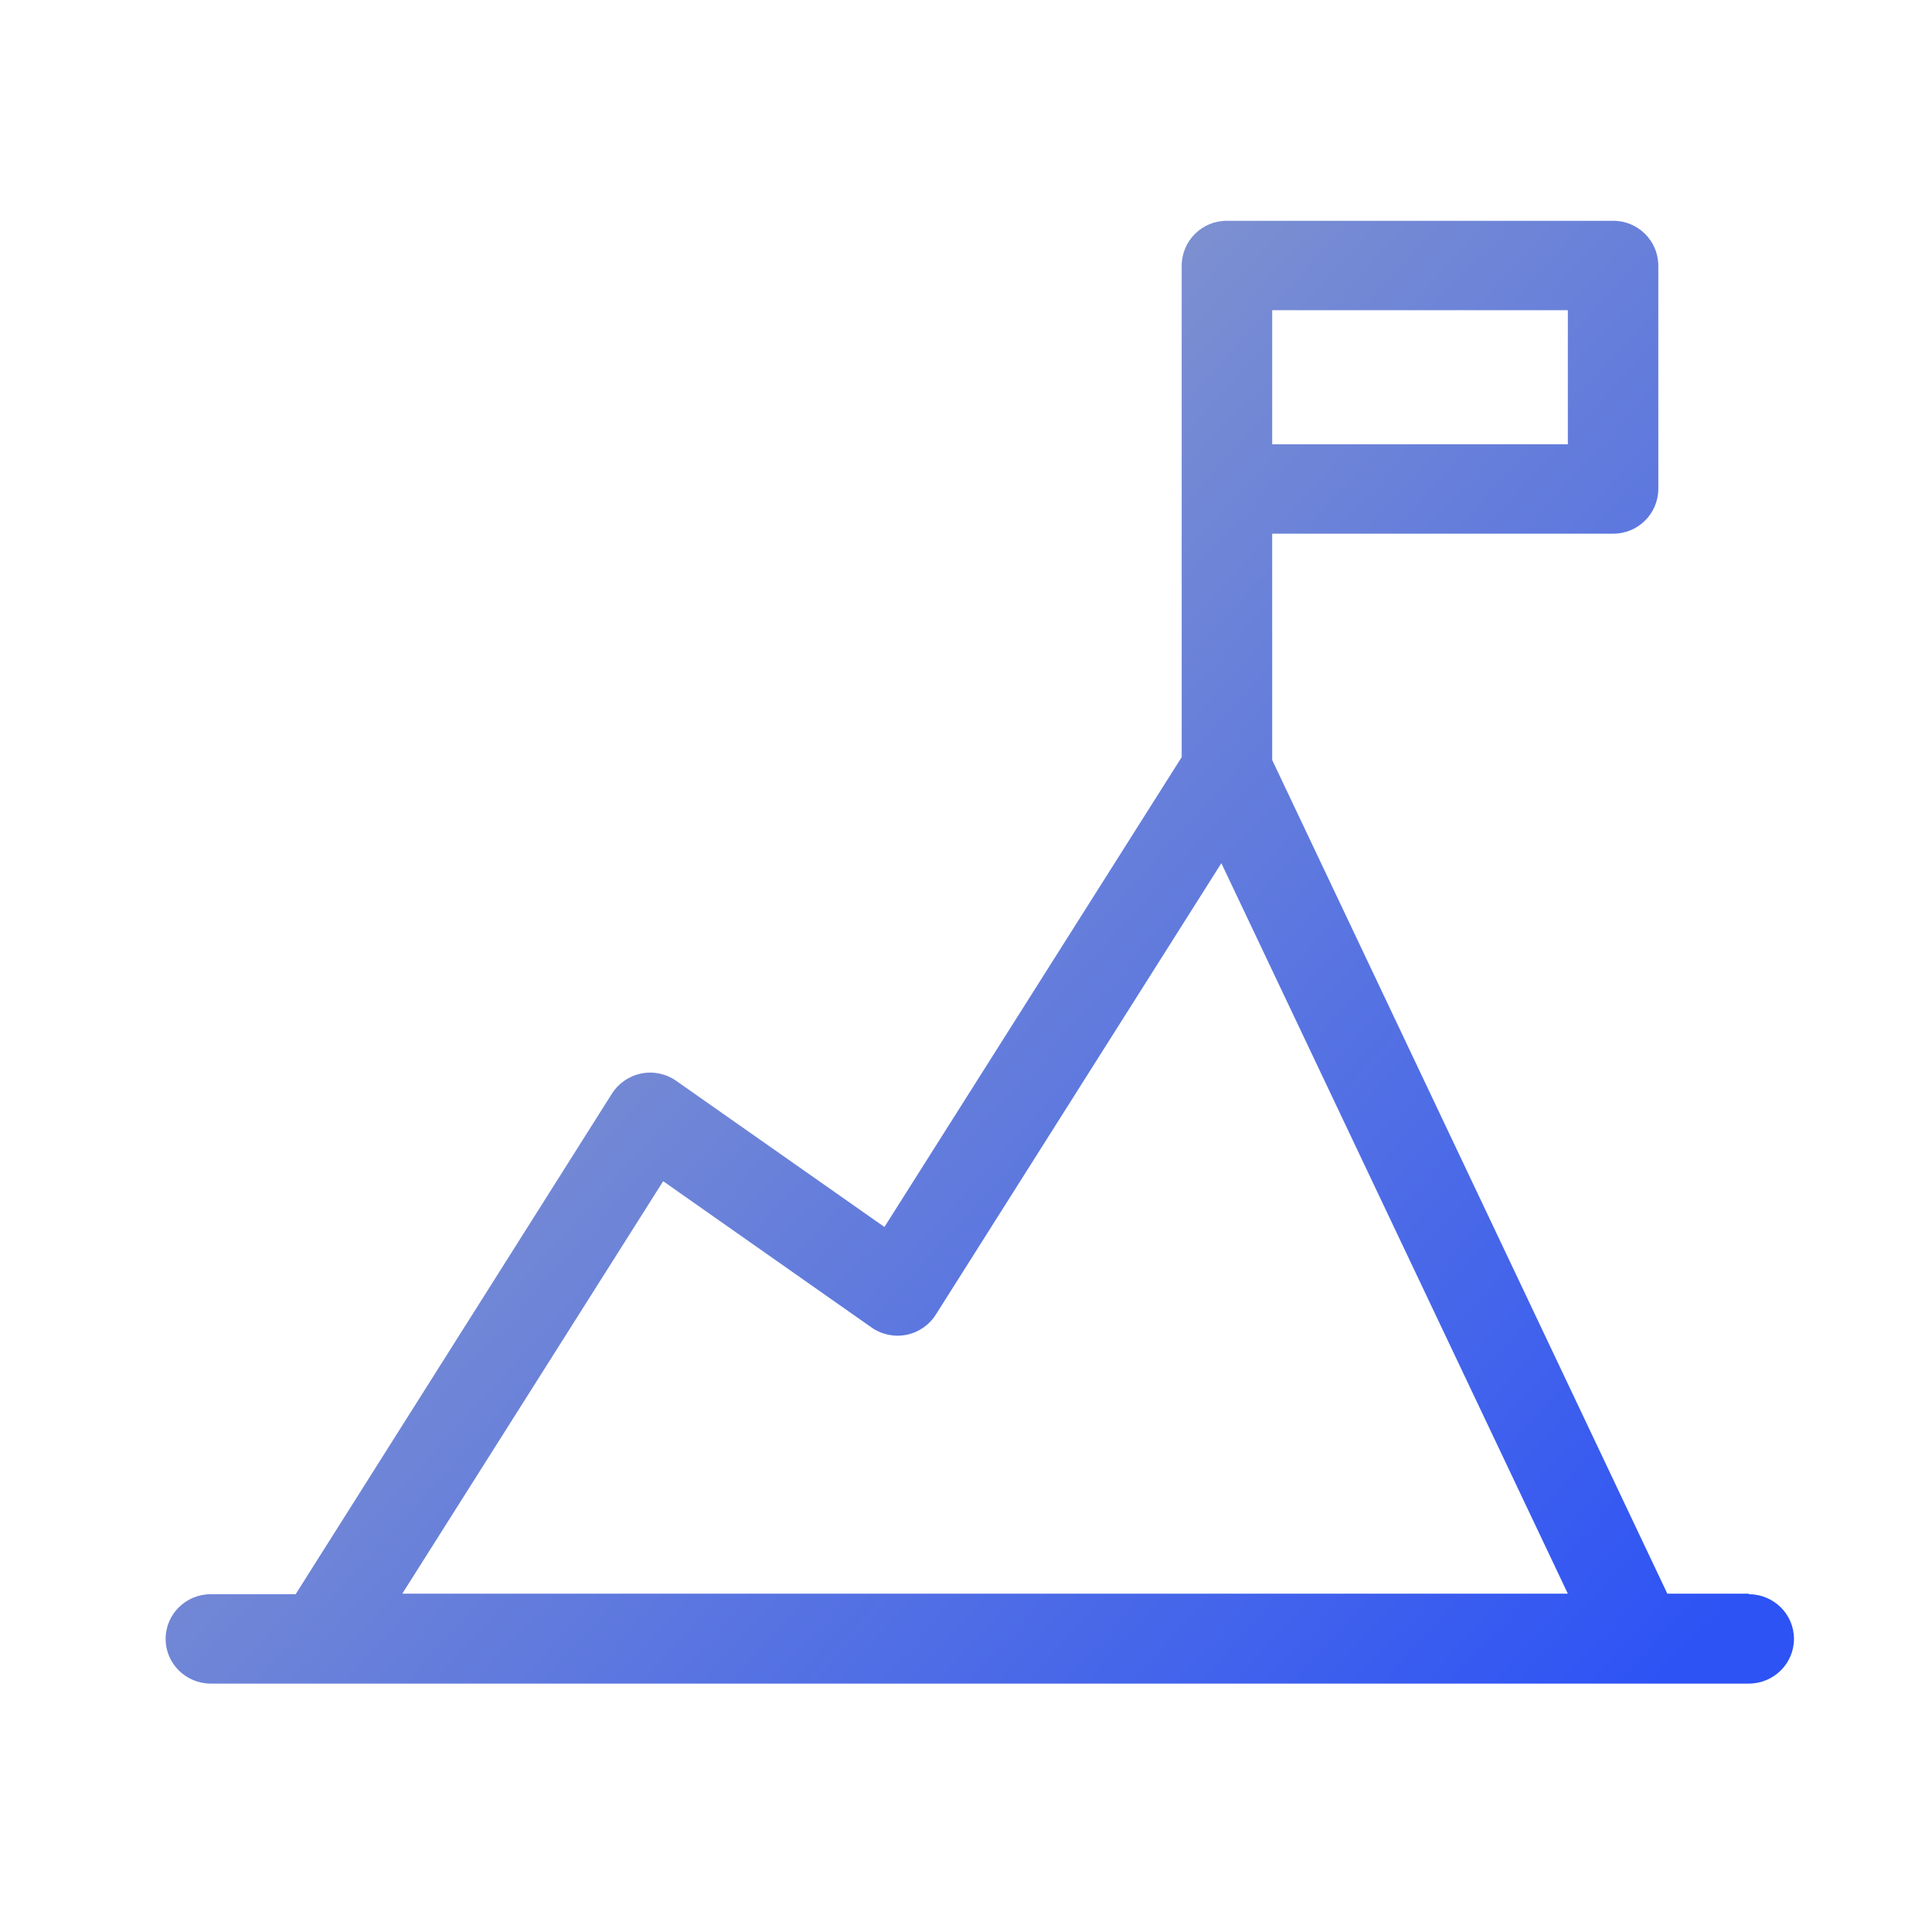
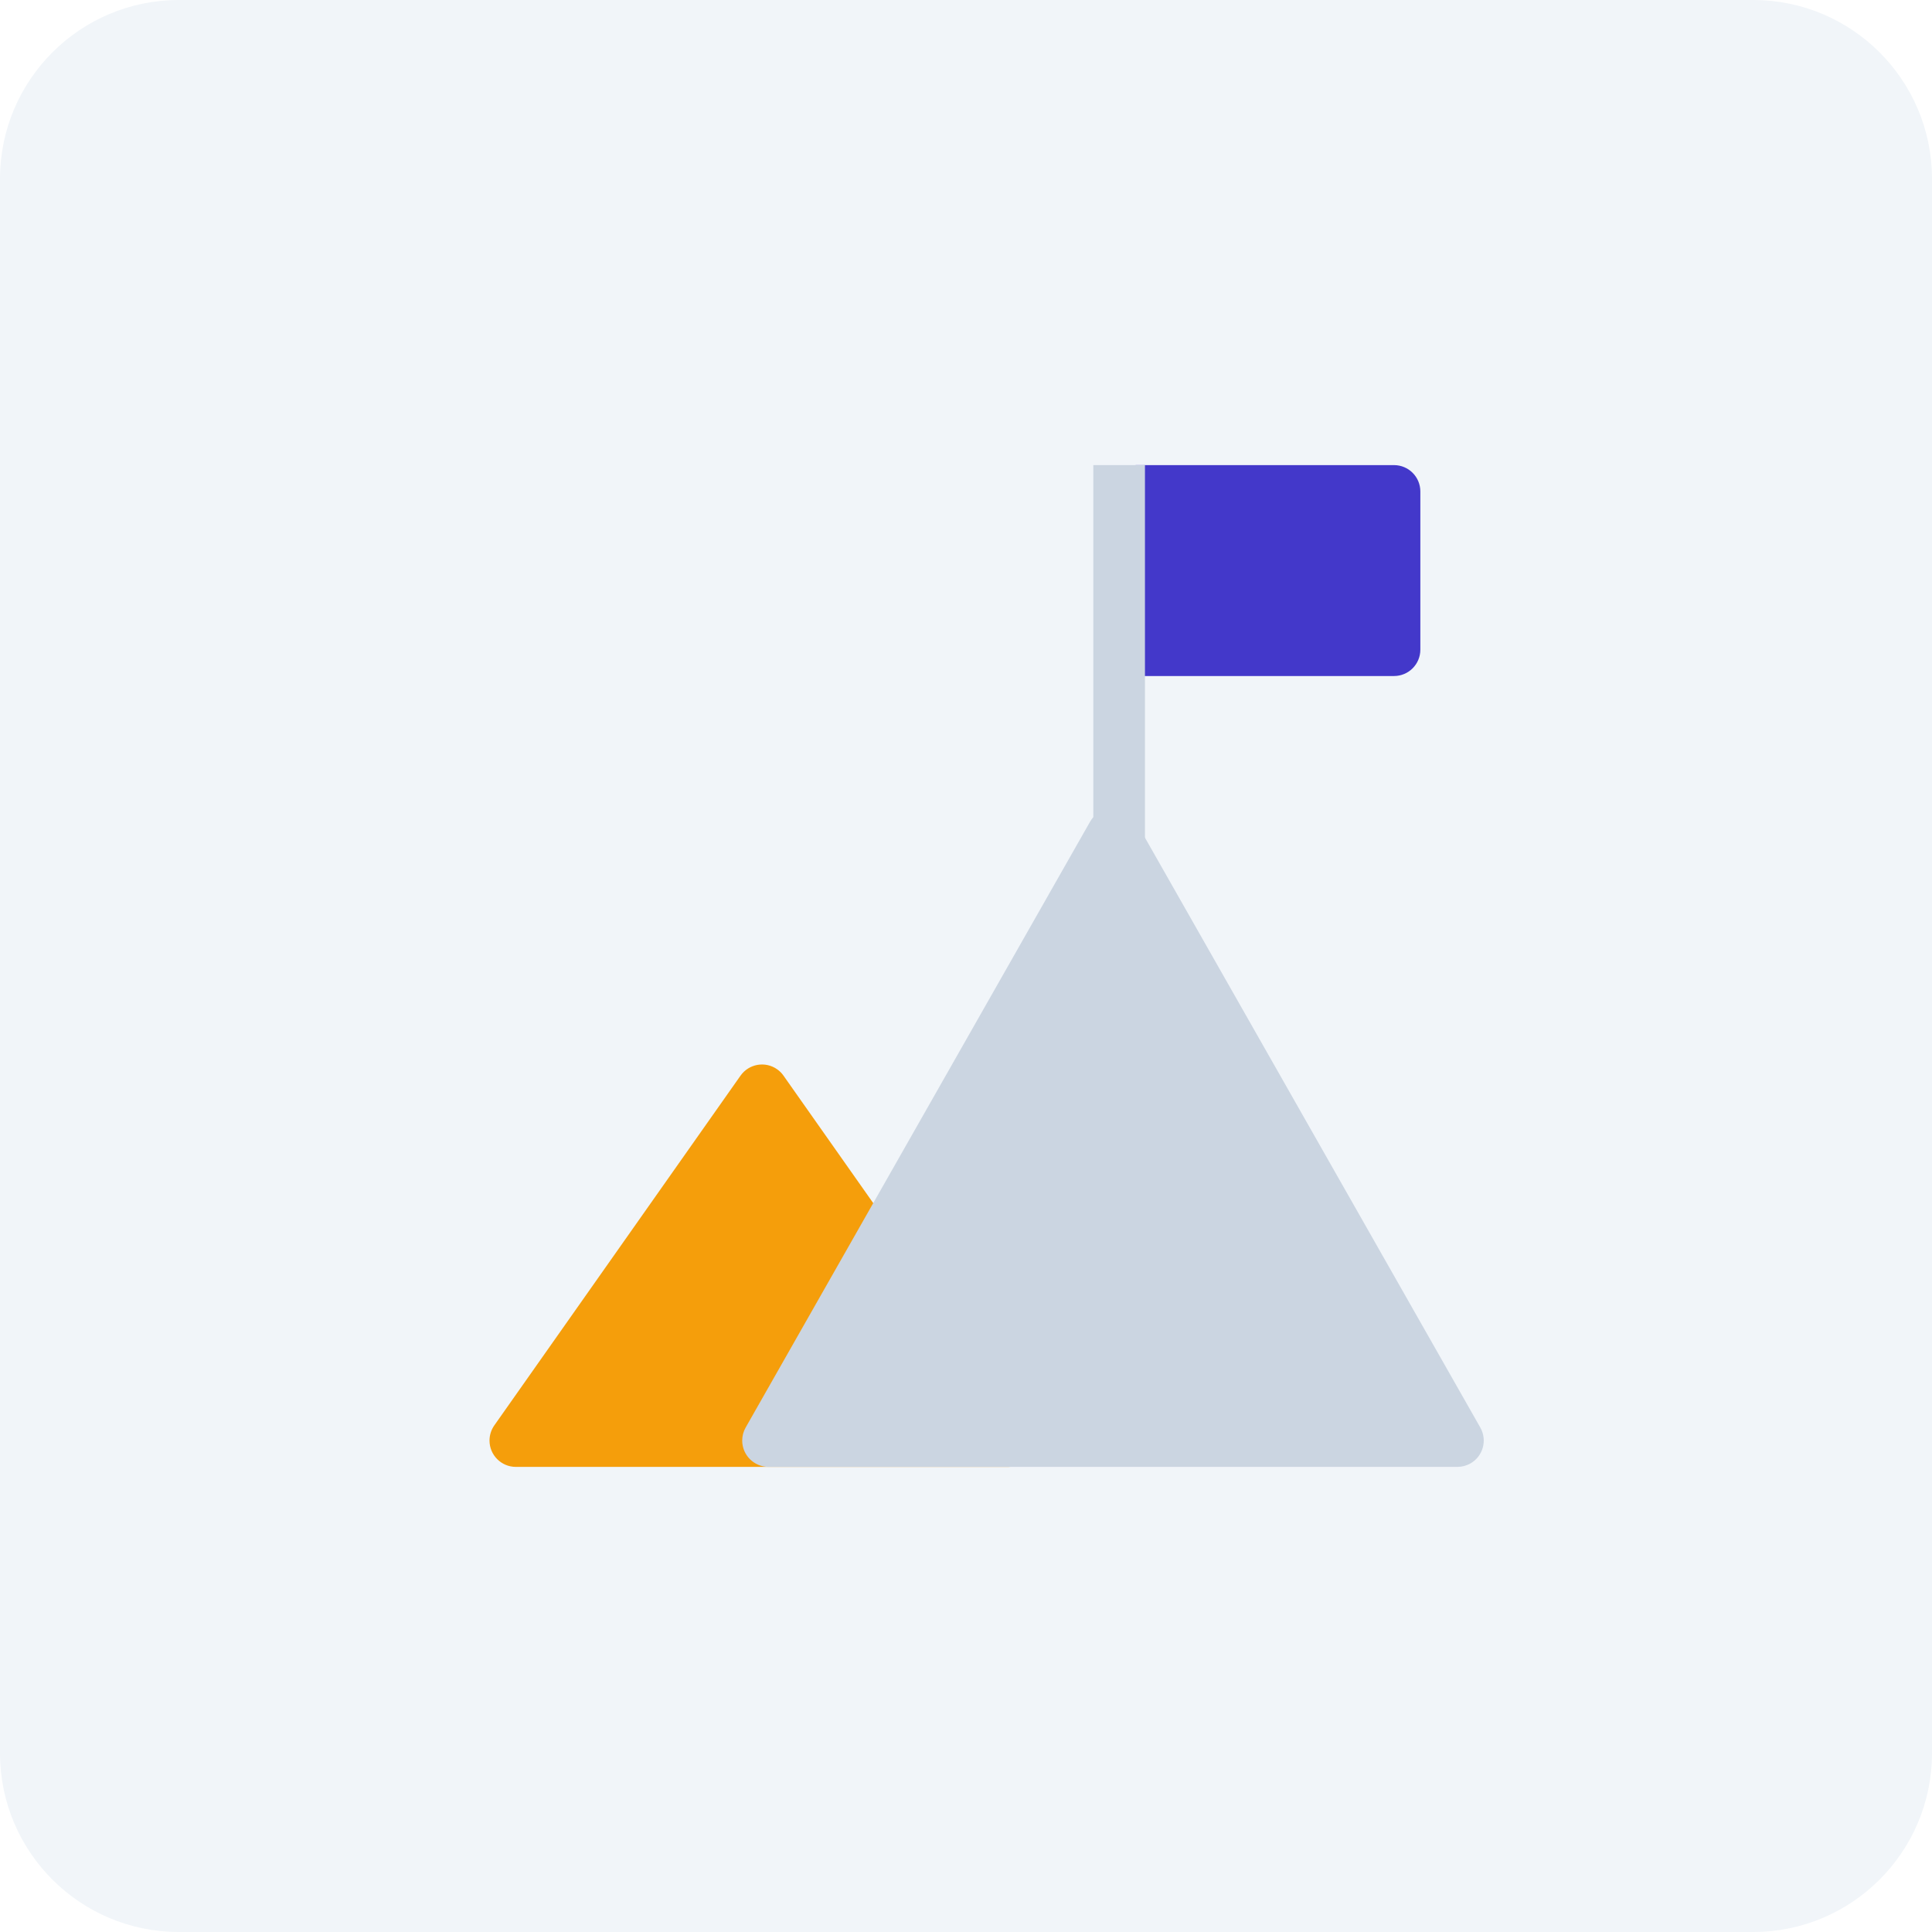
- <svg xmlns="http://www.w3.org/2000/svg" width="70" height="70">
-   <linearGradient id="a" x1="0%" x2="100%" y1="9.652%" y2="90.348%">
-     <stop offset="0" stop-color="#a4aebe" />
-     <stop offset="1" stop-color="#2d53f5" />
-   </linearGradient>
-   <path fill="url(#a)" d="M57.361 49.742h-2.95L40.094 19.537v-8.201h12.35a1.63 1.63 0 0 0 1.64-1.62V1.62A1.63 1.63 0 0 0 52.443 0h-13.99a1.63 1.63 0 0 0-1.638 1.62v17.813l-10.77 17.023-7.54-5.292a1.641 1.641 0 0 0-2.333.46L4.713 49.76H1.64c-.905 0-1.639.725-1.639 1.62S.734 53 1.639 53H57.36c.905 0 1.639-.725 1.639-1.62s-.734-1.619-1.639-1.619zM50.806 8.097H40.094V3.239h10.712zm-32.778 26.7 7.539 5.293a1.641 1.641 0 0 0 2.34-.46l10.345-16.356 12.554 26.468H8.575z" transform="translate(6 8)" />
+ <svg xmlns="http://www.w3.org/2000/svg" width="54px" height="54px" viewBox="0 0 54 54" version="1.1">
+   <g id="challenges-ciam" stroke="none" stroke-width="1" fill="none" fill-rule="evenodd">
+     <rect id="Rectangle" fill="#F1F5F9" x="0" y="0" width="54" height="54" rx="5" />
+     <g id="Group" transform="translate(13, 13)">
+       <rect id="Rectangle" fill="#4338CA" x="18.04" y="1.15334473e-13" width="8.659" height="5.895" rx="0.736" />
+       <rect id="Rectangle" fill="#CBD5E1" x="17.559" y="0" width="1.443" height="11.789" />
+       <path d="M8.9,17.066 L15.781,26.84 C16.015,27.173 15.935,27.632 15.603,27.866 C15.479,27.953 15.331,28 15.179,28 L1.418,28 C1.012,28 0.682,27.67 0.682,27.264 C0.682,27.112 0.729,26.964 0.816,26.84 L7.697,17.066 C7.931,16.733 8.39,16.653 8.722,16.887 C8.791,16.936 8.852,16.996 8.9,17.066 Z" id="Triangle" fill="#F59E0B" />
+       <path d="M18.748,9.967 L28.375,26.9 C28.576,27.254 28.452,27.703 28.099,27.904 C27.988,27.967 27.862,28 27.735,28 L8.481,28 C8.075,28 7.745,27.67 7.745,27.264 C7.745,27.136 7.778,27.011 7.841,26.9 L17.468,9.967 C17.669,9.614 18.118,9.491 18.472,9.691 C18.587,9.757 18.682,9.852 18.748,9.967 Z" id="Triangle" fill="#CBD5E1" />
+     </g>
+   </g>
</svg>
